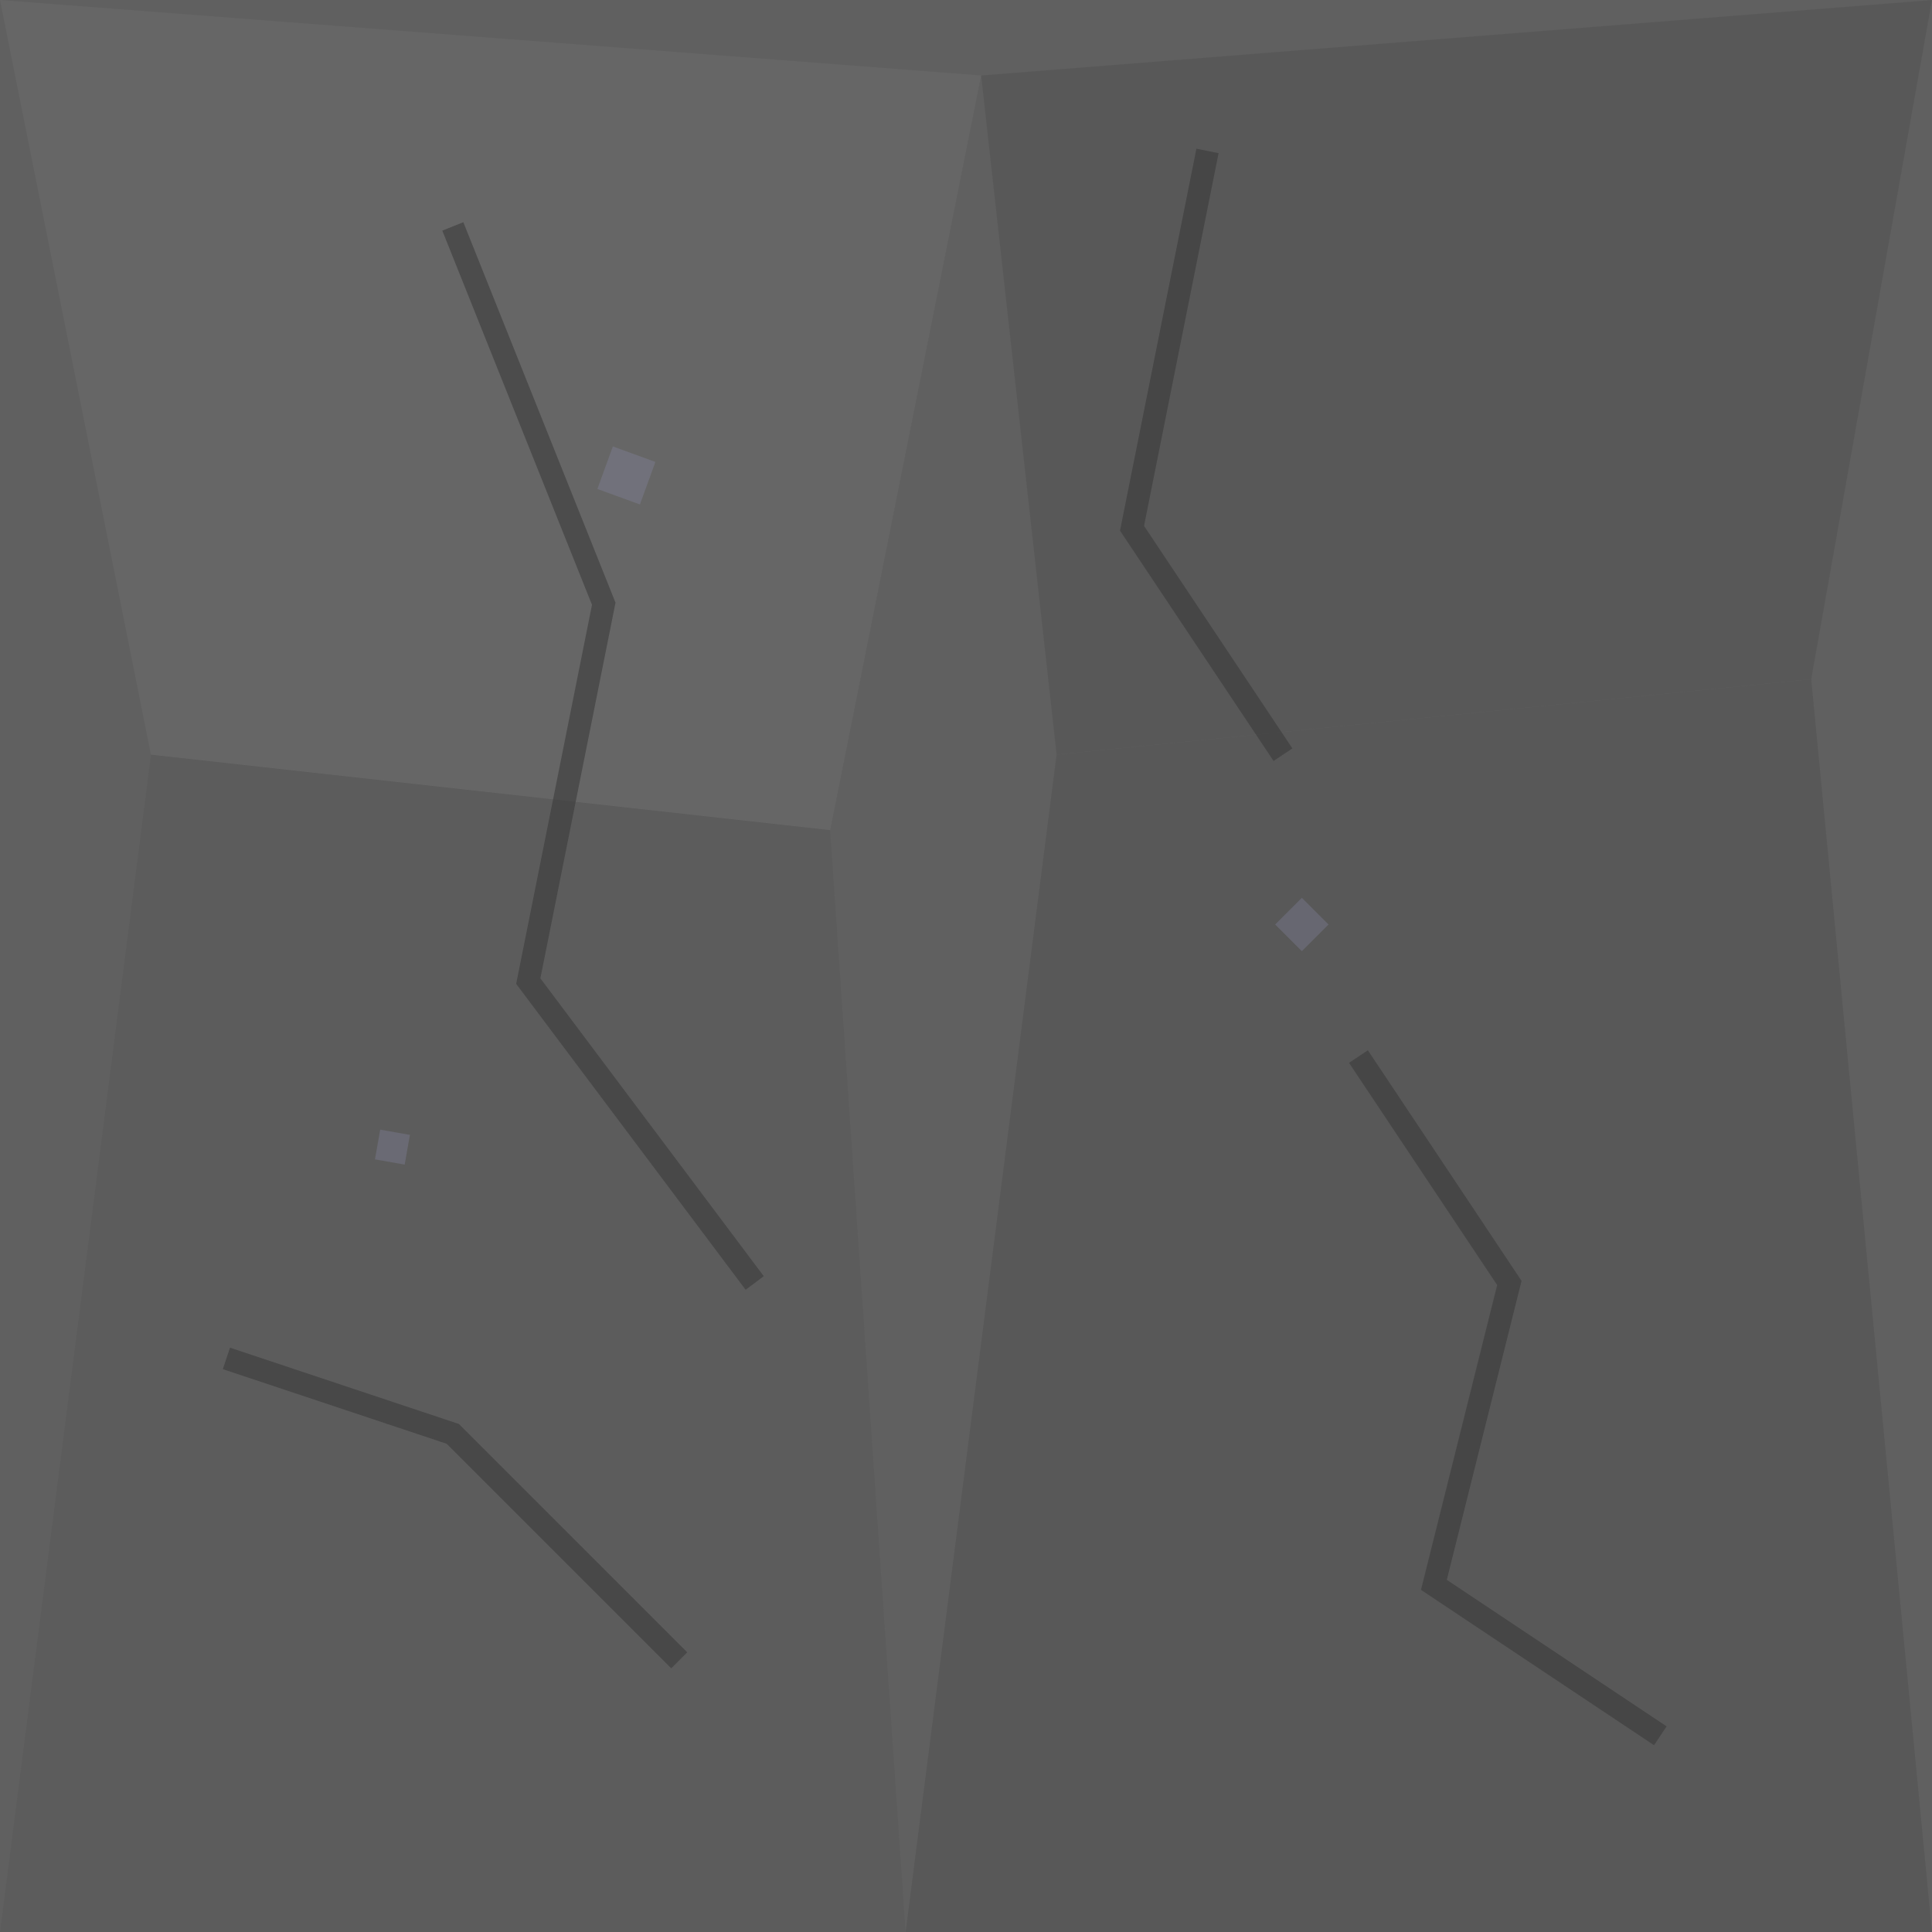
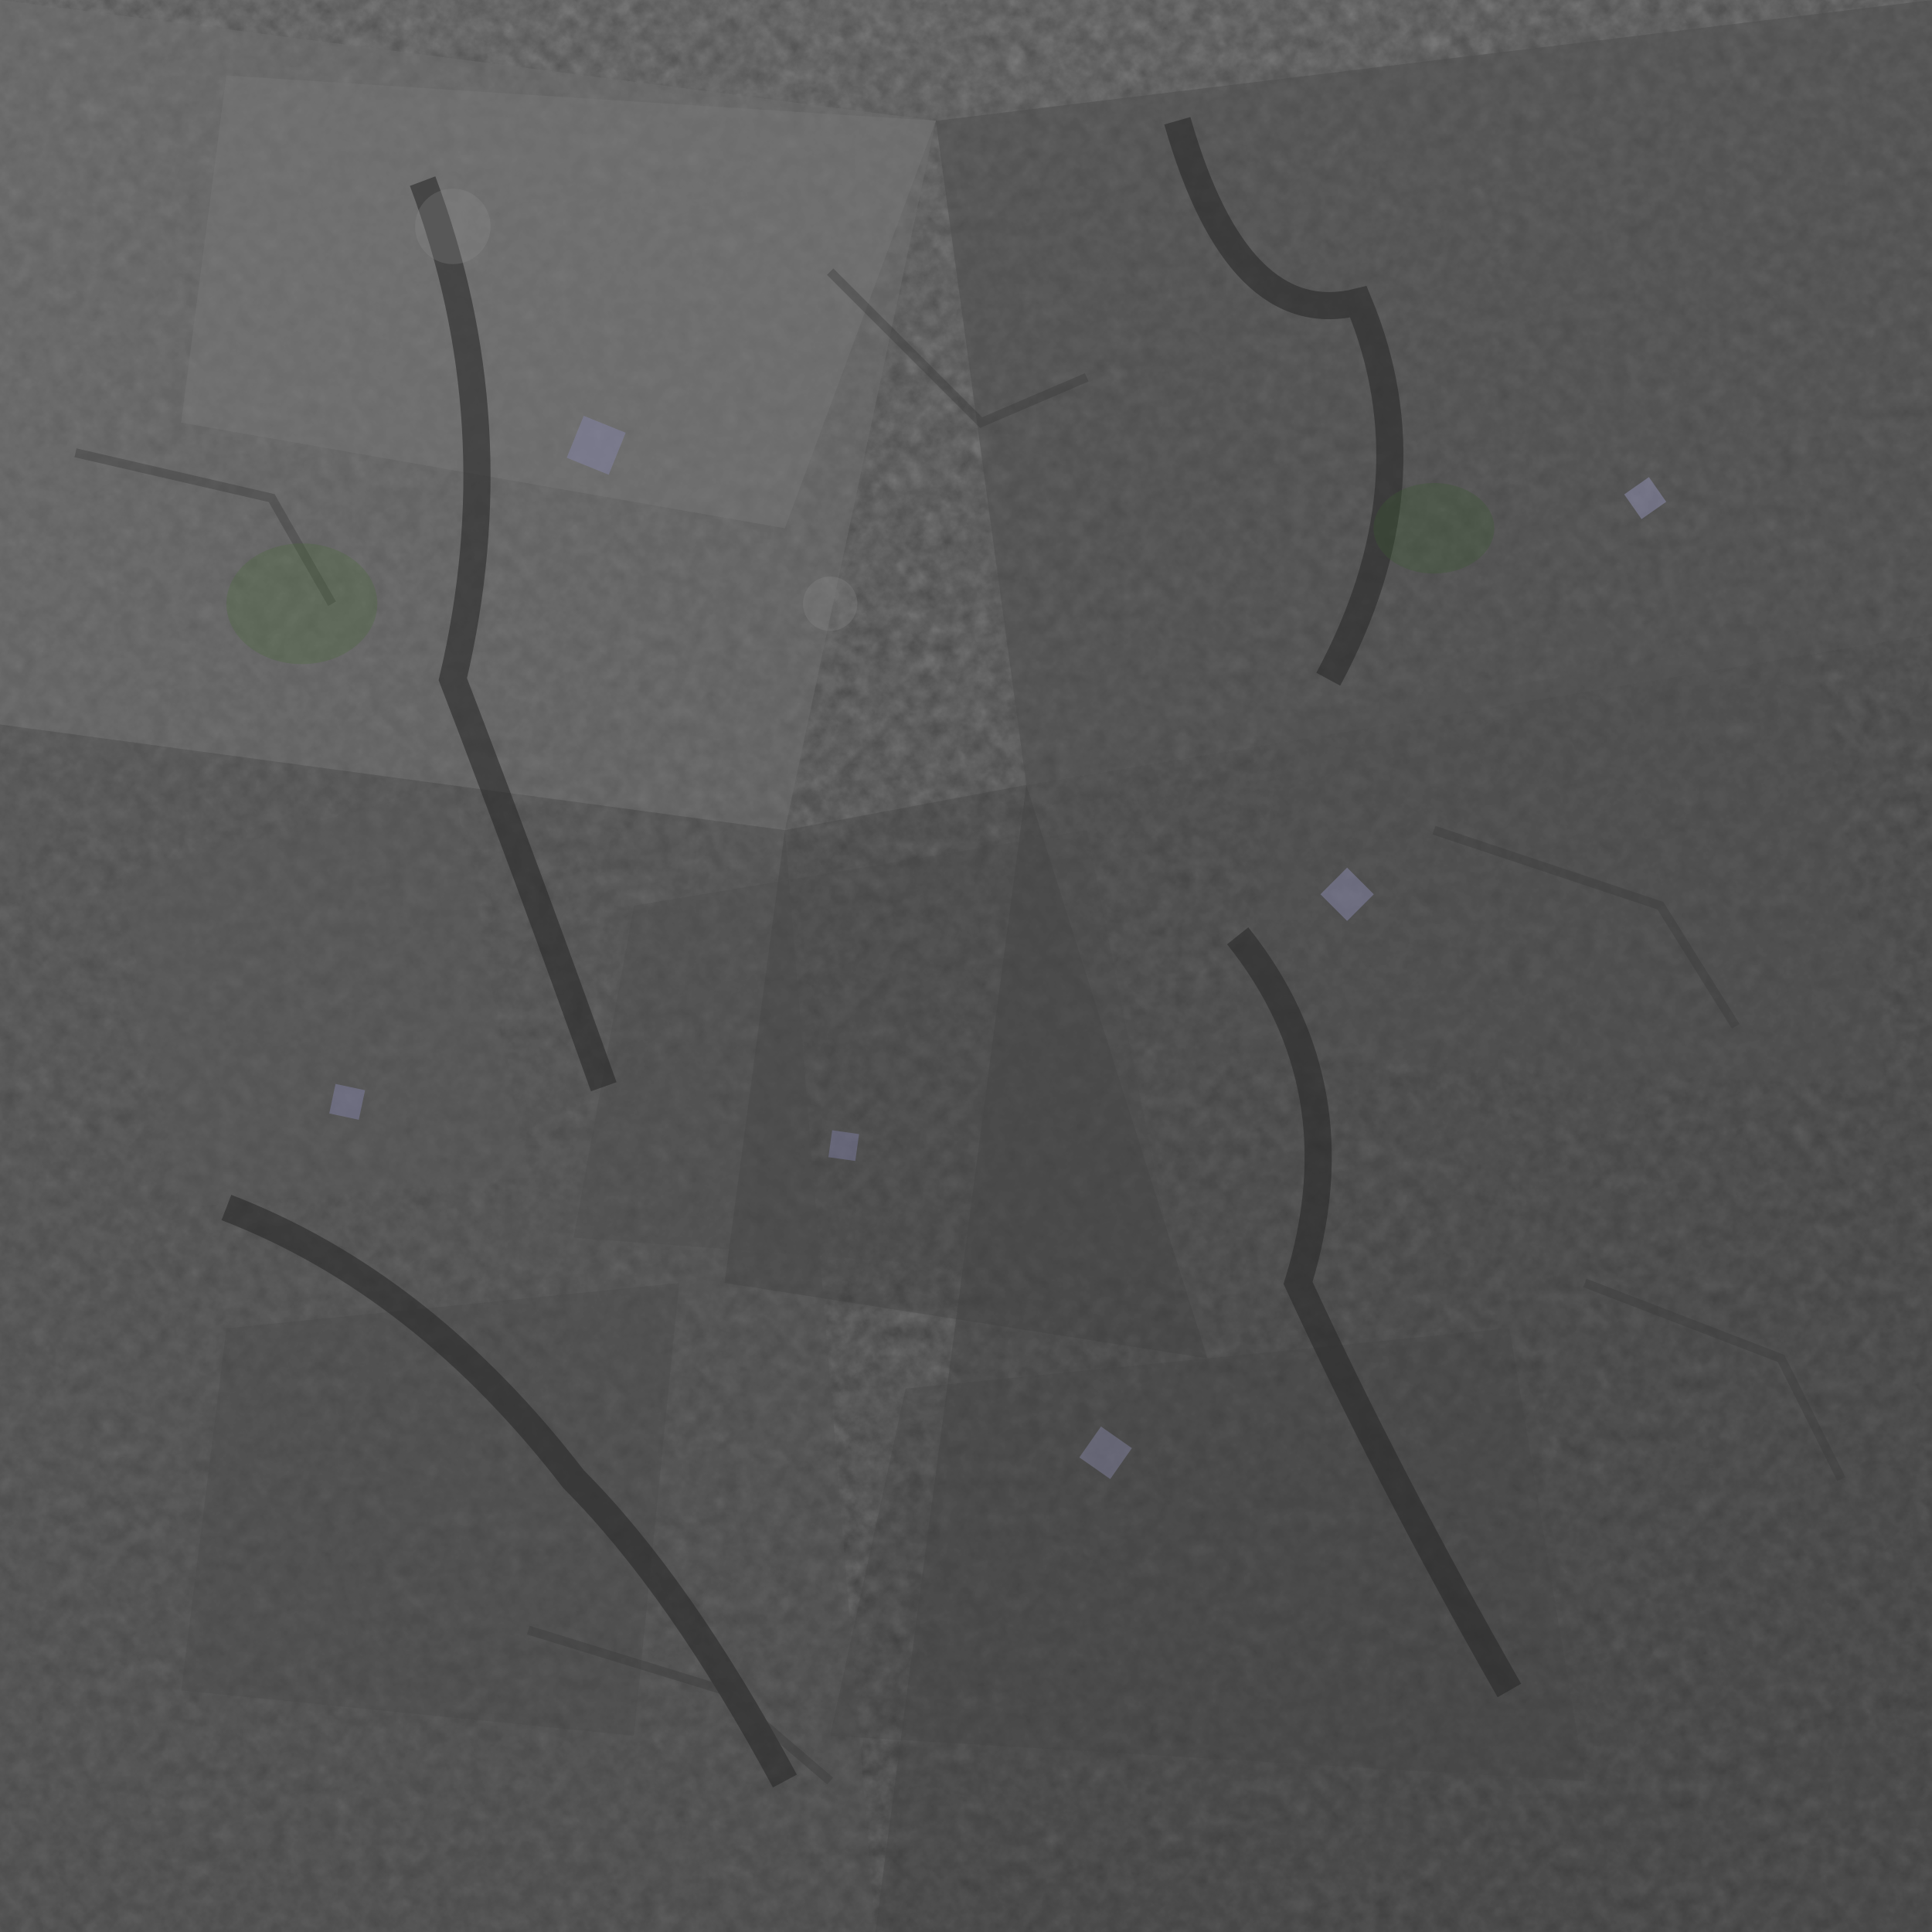
<svg xmlns="http://www.w3.org/2000/svg" width="128" height="128" viewBox="0 0 128 128">
-   <rect width="128" height="128" fill="#606060" />
-   <polygon points="0,0 65,5 55,55 10,50" fill="#6a6a6a" opacity="0.6" />
-   <polygon points="65,5 128,0 120,45 70,50" fill="#545454" opacity="0.6" />
-   <polygon points="10,50 55,55 60,128 0,128" fill="#585858" opacity="0.5" />
-   <polygon points="70,50 120,45 128,128 60,128" fill="#505050" opacity="0.5" />
-   <g stroke="#3a3a3a" stroke-width="1.5" fill="none" opacity="0.6">
-     <polyline points="30,15 40,40 35,65 50,85" />
-     <polyline points="80,10 75,35 85,50" />
-     <polyline points="15,90 30,95 45,110" />
-     <polyline points="90,70 100,85 95,105 110,115" />
+   <defs>
+     <linearGradient id="r2Base" x1="0.3" y1="0" x2="0.7" y2="1">
+       <stop offset="0%" stop-color="#686868" />
+       <stop offset="100%" stop-color="#4a4a4a" />
+     </linearGradient>
+     <filter id="r2n" x="0" y="0" width="100%" height="100%">
+       <feTurbulence type="fractalNoise" baseFrequency="0.9" numOctaves="4" seed="12" />
+       <feColorMatrix type="saturate" values="0" />
+       <feBlend in="SourceGraphic" mode="soft-light" />
+     </filter>
+   </defs>
+   <rect width="128" height="128" fill="url(#r2Base)" />
+   <rect width="128" height="128" filter="url(#r2n)" opacity="0.22" />
+   <polygon points="0,0 62,8 52,55 0,48" fill="#6e6e6e" opacity="0.55" />
+   <polygon points="62,8 128,0 128,42 68,52" fill="#4e4e4e" opacity="0.55" />
+   <polygon points="0,48 52,55 58,128 0,128" fill="#525252" opacity="0.45" />
+   <polygon points="68,52 128,42 128,128 58,128" fill="#444" opacity="0.45" />
+   <polygon points="15,5 62,8 52,35 12,28" fill="#787878" opacity="0.4" />
+   <polygon points="52,55 68,52 80,90 48,85" fill="#3e3e3e" opacity="0.3" />
+   <path d="M8,58 L30,52 L35,78 L12,80Z" fill="#585858" opacity="0.35" />
+   <path d="M42,60 L72,55 L78,85 L38,82Z" fill="#4a4a4a" opacity="0.3" />
+   <path d="M85,48 L120,42 L125,72 L82,70Z" fill="#505050" opacity="0.3" />
+   <path d="M15,88 L45,85 L42,115 L12,112Z" fill="#484848" opacity="0.3" />
+   <path d="M60,92 L100,88 L105,118 L55,115Z" fill="#424242" opacity="0.3" />
+   <g stroke="#2a2a2a" stroke-width="1.8" fill="none" opacity="0.6">
+     <path d="M28,12 Q34,28 30,45 Q35,58 40,72" />
+     <path d="M78,8 Q82,22 90,20 Q95,32 88,45" />
+     <path d="M15,80 Q28,85 38,98 Q45,105 52,118" />
+     <path d="M82,62 Q90,72 86,85 Q92,98 100,112" />
  </g>
-   <g fill="#8a8aaa" opacity="0.3">
-     <rect x="40" y="30" width="3" height="3" transform="rotate(20,41.5,31.5)" />
-     <rect x="85" y="60" width="2.5" height="2.5" transform="rotate(45,86.25,61.25)" />
-     <rect x="25" y="75" width="2" height="2" transform="rotate(10,26,76)" />
+   <g stroke="#3a3a3a" stroke-width="0.6" fill="none" opacity="0.4">
+     <path d="M5,30 L18,33 L22,40" />
+     <path d="M55,18 L65,28 L72,25" />
+     <path d="M95,55 L110,60 L115,68" />
+     <path d="M35,108 L48,112 L55,118" />
+     <path d="M105,85 L118,90 L122,98" />
+   </g>
+   <g opacity="0.45">
+     <rect x="38" y="28" width="3" height="3" fill="#8888b0" transform="rotate(22,39.5,29.5)" />
+     <rect x="88" y="58" width="2.5" height="2.5" fill="#9090b8" transform="rotate(45,89.25,59.25)" />
+     <rect x="22" y="72" width="2" height="2" fill="#8888b0" transform="rotate(12,23,73)" />
+     <rect x="72" y="95" width="2.5" height="2.5" fill="#8888a8" transform="rotate(35,73.25,96.25)" />
+     <rect x="108" y="32" width="2" height="2" fill="#9898c0" transform="rotate(55,109,33)" />
+     <rect x="55" y="75" width="1.8" height="1.8" fill="#8080a8" transform="rotate(8,55.9,75.9)" />
+   </g>
+   <g opacity="0.3">
+     <ellipse cx="20" cy="40" rx="5" ry="4" fill="#4a6a3a" />
+     <ellipse cx="95" cy="35" rx="4" ry="3" fill="#3a5a2e" />
+   </g>
+   <g fill="#909090" opacity="0.25">
+     <circle cx="30" cy="15" r="2.5" />
+     <circle cx="55" cy="40" r="1.8" />
  </g>
</svg>
